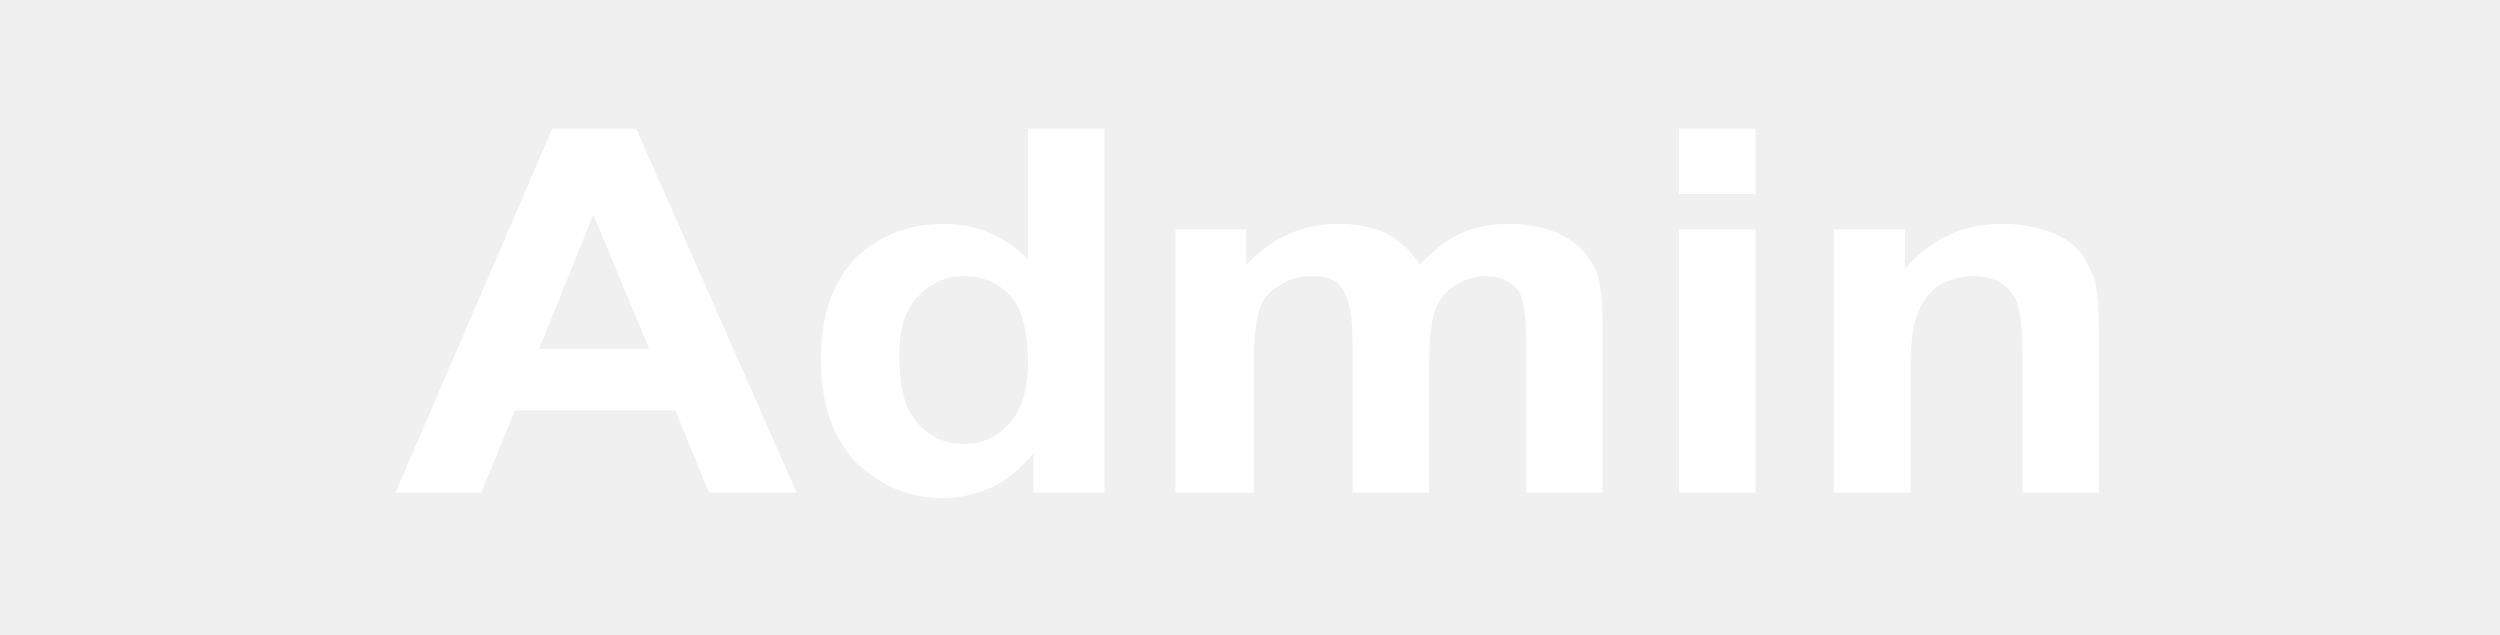
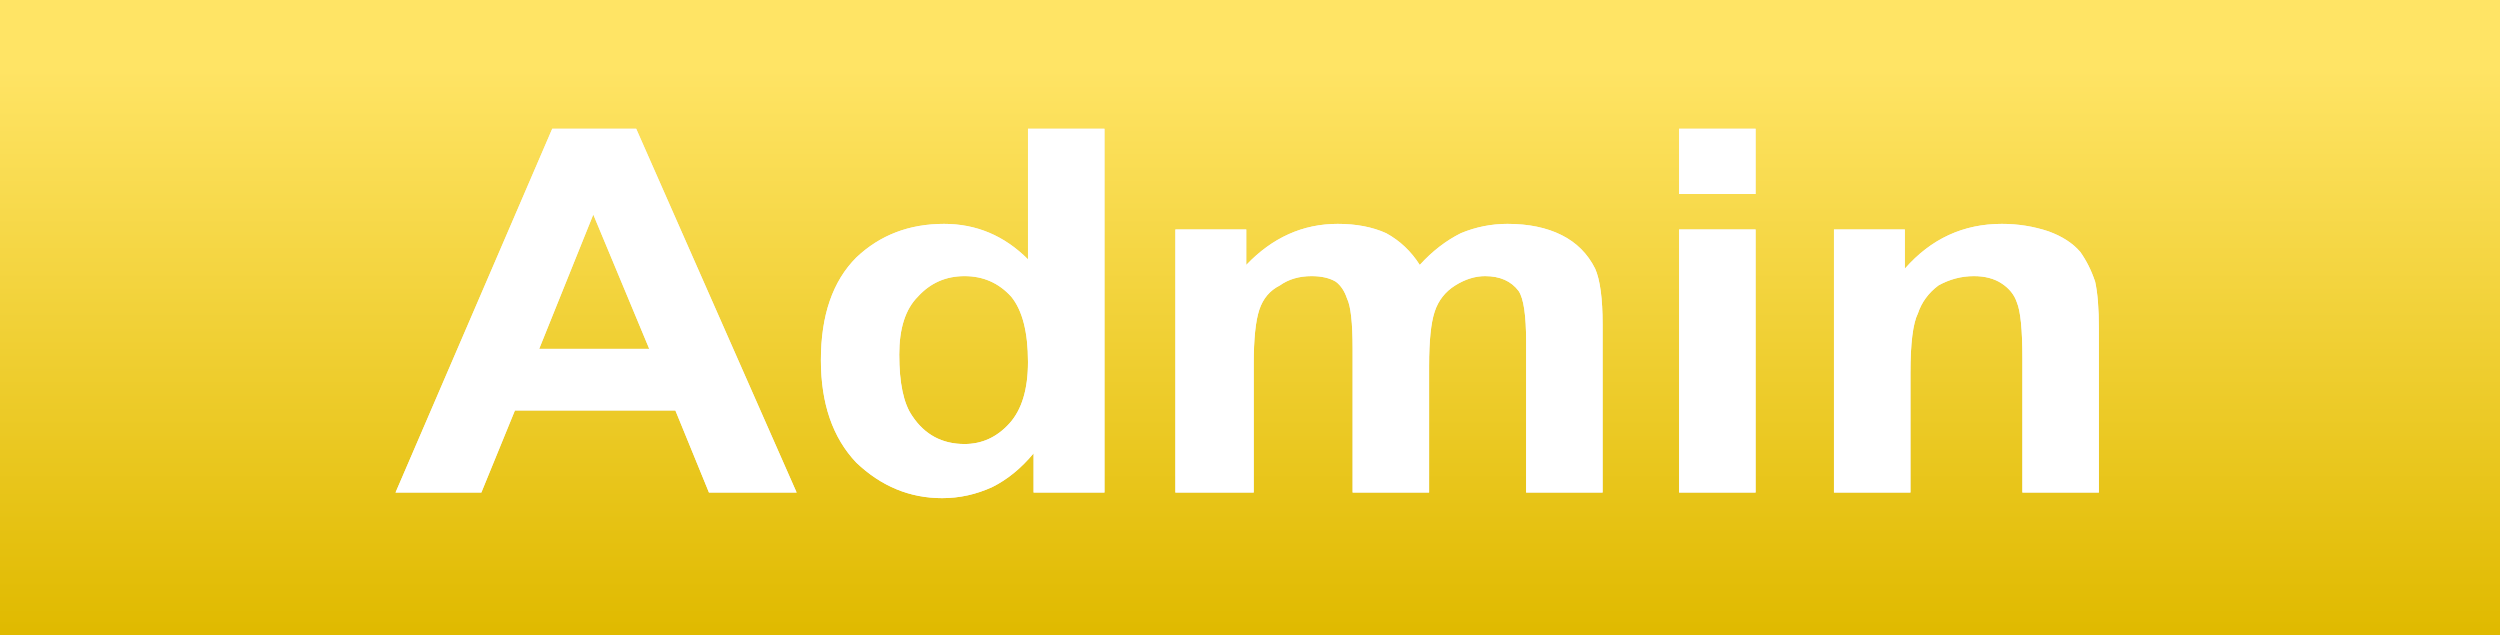
<svg xmlns="http://www.w3.org/2000/svg" version="1.1" preserveAspectRatio="none" x="0px" y="0px" width="67px" height="17px" viewBox="0 0 67 17">
-   <defs />
+   <defs>
+     <linearGradient id="Gradient_1" gradientUnits="userSpaceOnUse" x1="0" y1="-6.7" x2="0" y2="8.4" spreadMethod="pad">
+       <stop offset="0%" stop-color="#FFE465" />
+       <stop offset="100%" stop-color="#E0BA00" />
+     </linearGradient>
+   </defs>
  <g id="Layer_1" />
  <g id="Layer_2">
-     <g id="Layer_2" transform="matrix( 1, 0, 0, 1, 33.9,8.5) ">
+     <g id="Layer_1" transform="matrix( 1, 0, 0, 1, 33.9,8.5) ">
      <g>
        <g>
          <g>
-             <path fill="#FFFFFF" stroke="none" d=" M 19.75 -2.5 Q 18.2 -2.5 17.15 -1.3 L 17.15 -2.35 15.25 -2.35 15.25 4.7 17.3 4.7 17.3 1.5 Q 17.3 0.3 17.5 -0.1 17.65 -0.55 18.05 -0.85 18.5 -1.1 19 -1.1 19.45 -1.1 19.75 -0.9 20.05 -0.7 20.15 -0.4 20.3 -0.05 20.3 1.1 L 20.3 4.7 22.35 4.7 22.35 0.3 Q 22.35 -0.5 22.25 -0.95 22.1 -1.4 21.85 -1.75 21.55 -2.1 21 -2.3 20.4 -2.5 19.75 -2.5 M 11.1 -3.3 L 13.15 -3.3 13.15 -5.05 11.1 -5.05 11.1 -3.3 M 13.15 -2.35 L 11.1 -2.35 11.1 4.7 13.15 4.7 13.15 -2.35 M 0.4 -0.85 Q 0.75 -1.1 1.25 -1.1 1.65 -1.1 1.9 -0.95 2.1 -0.8 2.2 -0.5 2.35 -0.2 2.35 0.85 L 2.35 4.7 4.4 4.7 4.4 1.3 Q 4.4 0.3 4.55 -0.15 4.7 -0.6 5.1 -0.85 5.5 -1.1 5.9 -1.1 6.5 -1.1 6.8 -0.7 7 -0.4 7 0.65 L 7 4.7 9.05 4.7 9.05 0.2 Q 9.05 -0.85 8.85 -1.3 8.55 -1.9 7.95 -2.2 7.35 -2.5 6.5 -2.5 5.85 -2.5 5.25 -2.25 4.65 -1.95 4.15 -1.4 3.8 -1.95 3.25 -2.25 2.7 -2.5 1.95 -2.5 0.55 -2.5 -0.5 -1.4 L -0.5 -2.35 -2.4 -2.35 -2.4 4.7 -0.3 4.7 -0.3 1.25 Q -0.3 0.25 -0.15 -0.2 0 -0.65 0.4 -0.85 M -4.3 -5.05 L -6.35 -5.05 -6.35 -1.55 Q -7.3 -2.5 -8.6 -2.5 -10 -2.5 -10.95 -1.6 -11.9 -0.65 -11.9 1.15 -11.9 2.9 -10.95 3.9 -9.95 4.85 -8.65 4.85 -7.95 4.85 -7.3 4.55 -6.7 4.25 -6.2 3.65 L -6.2 4.7 -4.3 4.7 -4.3 -5.05 M -9.3 -0.55 Q -8.8 -1.1 -8.05 -1.1 -7.3 -1.1 -6.8 -0.55 -6.35 0 -6.35 1.2 -6.35 2.3 -6.85 2.85 -7.35 3.4 -8.05 3.4 -8.95 3.4 -9.45 2.65 -9.8 2.15 -9.8 1 -9.8 -0.05 -9.3 -0.55 M -16.85 -5.05 L -19.1 -5.05 -23.3 4.7 -21 4.7 -20.1 2.5 -15.8 2.5 -14.9 4.7 -12.55 4.7 -16.85 -5.05 M -16.5 0.85 L -19.45 0.85 -18 -2.75 -16.5 0.85 Z" />
+             <path fill="url(#Gradient_1)" stroke="none" d=" M 33.95 -8.5 L -33.9 -8.5 -33.9 8.55 33.95 8.55 33.95 -8.5 M 1.25 -1.1 Q 0.75 -1.1 0.4 -0.85 0 -0.65 -0.15 -0.2 -0.3 0.25 -0.3 1.25 L -0.3 4.7 -2.4 4.7 -2.4 -2.35 -0.5 -2.35 -0.5 -1.4 Q 0.55 -2.5 1.95 -2.5 2.7 -2.5 3.25 -2.25 3.8 -1.95 4.15 -1.4 4.65 -1.95 5.25 -2.25 5.85 -2.5 6.5 -2.5 7.35 -2.5 7.95 -2.2 8.55 -1.9 8.85 -1.3 9.05 -0.85 9.05 0.2 L 9.05 4.7 7 4.7 7 0.65 Q 7 -0.4 6.8 -0.7 6.5 -1.1 5.9 -1.1 5.5 -1.1 5.1 -0.85 4.7 -0.6 4.55 -0.15 4.4 0.3 4.4 1.3 L 4.4 4.7 2.35 4.7 2.35 0.85 Q 2.35 -0.2 2.2 -0.5 2.1 -0.8 1.9 -0.95 1.65 -1.1 1.25 -1.1 M 11.1 -3.3 L 11.1 -5.05 13.15 -5.05 13.15 -3.3 11.1 -3.3 M 11.1 -2.35 L 13.15 -2.35 13.15 4.7 11.1 4.7 11.1 -2.35 M 18.05 -0.85 Q 17.65 -0.55 17.5 -0.1 17.3 0.3 17.3 1.5 L 17.3 4.7 15.25 4.7 15.25 -2.35 17.15 -2.35 17.15 -1.3 Q 18.2 -2.5 19.75 -2.5 20.4 -2.5 21 -2.3 21.55 -2.1 21.85 -1.75 22.1 -1.4 22.25 -0.95 22.35 -0.5 22.35 0.3 L 22.35 4.7 20.3 4.7 20.3 1.1 Q 20.3 -0.05 20.15 -0.4 20.05 -0.7 19.75 -0.9 19.45 -1.1 19 -1.1 18.5 -1.1 18.05 -0.85 M -19.1 -5.05 L -16.85 -5.05 -12.55 4.7 -14.9 4.7 -15.8 2.5 -20.1 2.5 -21 4.7 -23.3 4.7 -19.1 -5.05 M -8.6 -2.5 Q -7.3 -2.5 -6.35 -1.55 L -6.35 -5.05 -4.3 -5.05 -4.3 4.7 -6.2 4.7 -6.2 3.65 Q -6.7 4.25 -7.3 4.55 -7.95 4.85 -8.65 4.85 -9.95 4.85 -10.95 3.9 -11.9 2.9 -11.9 1.15 -11.9 -0.65 -10.95 -1.6 -10 -2.5 -8.6 -2.5 M -6.8 -0.55 Q -7.3 -1.1 -8.05 -1.1 -8.8 -1.1 -9.3 -0.55 -9.8 -0.05 -9.8 1 -9.8 2.15 -9.45 2.65 -8.95 3.4 -8.05 3.4 -7.35 3.4 -6.85 2.85 -6.35 2.3 -6.35 1.2 -6.35 0 -6.8 -0.55 M -19.45 0.85 L -16.5 0.85 -18 -2.75 -19.45 0.85 Z" />
+             <path fill="#FFFFFF" stroke="none" d=" M -6.35 -1.55 Q -7.3 -2.5 -8.6 -2.5 -10 -2.5 -10.95 -1.6 -11.9 -0.65 -11.9 1.15 -11.9 2.9 -10.95 3.9 -9.95 4.85 -8.65 4.85 -7.95 4.85 -7.3 4.55 -6.7 4.25 -6.2 3.65 L -6.2 4.7 -4.3 4.7 -4.3 -5.05 -6.35 -5.05 -6.35 -1.55 M -8.05 -1.1 Q -7.3 -1.1 -6.8 -0.55 -6.35 0 -6.35 1.2 -6.35 2.3 -6.85 2.85 -7.35 3.4 -8.05 3.4 -8.95 3.4 -9.45 2.65 -9.8 2.15 -9.8 1 -9.8 -0.05 -9.3 -0.55 -8.8 -1.1 -8.05 -1.1 M -16.85 -5.05 L -19.1 -5.05 -23.3 4.7 -21 4.7 -20.1 2.5 -15.8 2.5 -14.9 4.7 -12.55 4.7 -16.85 -5.05 M -16.5 0.85 L -19.45 0.85 -18 -2.75 -16.5 0.85 M 17.5 -0.1 Q 17.65 -0.55 18.05 -0.85 18.5 -1.1 19 -1.1 19.45 -1.1 19.75 -0.9 20.05 -0.7 20.15 -0.4 20.3 -0.05 20.3 1.1 L 20.3 4.7 22.35 4.7 22.35 0.3 Q 22.35 -0.5 22.25 -0.95 22.1 -1.4 21.85 -1.75 21.55 -2.1 21 -2.3 20.4 -2.5 19.75 -2.5 18.2 -2.5 17.15 -1.3 L 17.15 -2.35 15.25 -2.35 15.25 4.7 17.3 4.7 17.3 1.5 Q 17.3 0.3 17.5 -0.1 M 13.15 -2.35 L 11.1 -2.35 11.1 4.7 13.15 4.7 13.15 -2.35 M 11.1 -5.05 L 11.1 -3.3 13.15 -3.3 13.15 -5.05 11.1 -5.05 M 0.4 -0.85 Q 0.75 -1.1 1.25 -1.1 1.65 -1.1 1.9 -0.95 2.1 -0.8 2.2 -0.5 2.35 -0.2 2.35 0.85 L 2.35 4.7 4.4 4.7 4.4 1.3 Q 4.4 0.3 4.55 -0.15 4.7 -0.6 5.1 -0.85 5.5 -1.1 5.9 -1.1 6.5 -1.1 6.8 -0.7 7 -0.4 7 0.65 L 7 4.7 9.05 4.7 9.05 0.2 Q 9.05 -0.85 8.85 -1.3 8.55 -1.9 7.95 -2.2 7.35 -2.5 6.5 -2.5 5.85 -2.5 5.25 -2.25 4.65 -1.95 4.15 -1.4 3.8 -1.95 3.25 -2.25 2.7 -2.5 1.95 -2.5 0.55 -2.5 -0.5 -1.4 L -0.5 -2.35 -2.4 -2.35 -2.4 4.7 -0.3 4.7 -0.3 1.25 Q -0.3 0.25 -0.15 -0.2 0 -0.65 0.4 -0.85 Z" />
          </g>
        </g>
      </g>
    </g>
  </g>
</svg>
